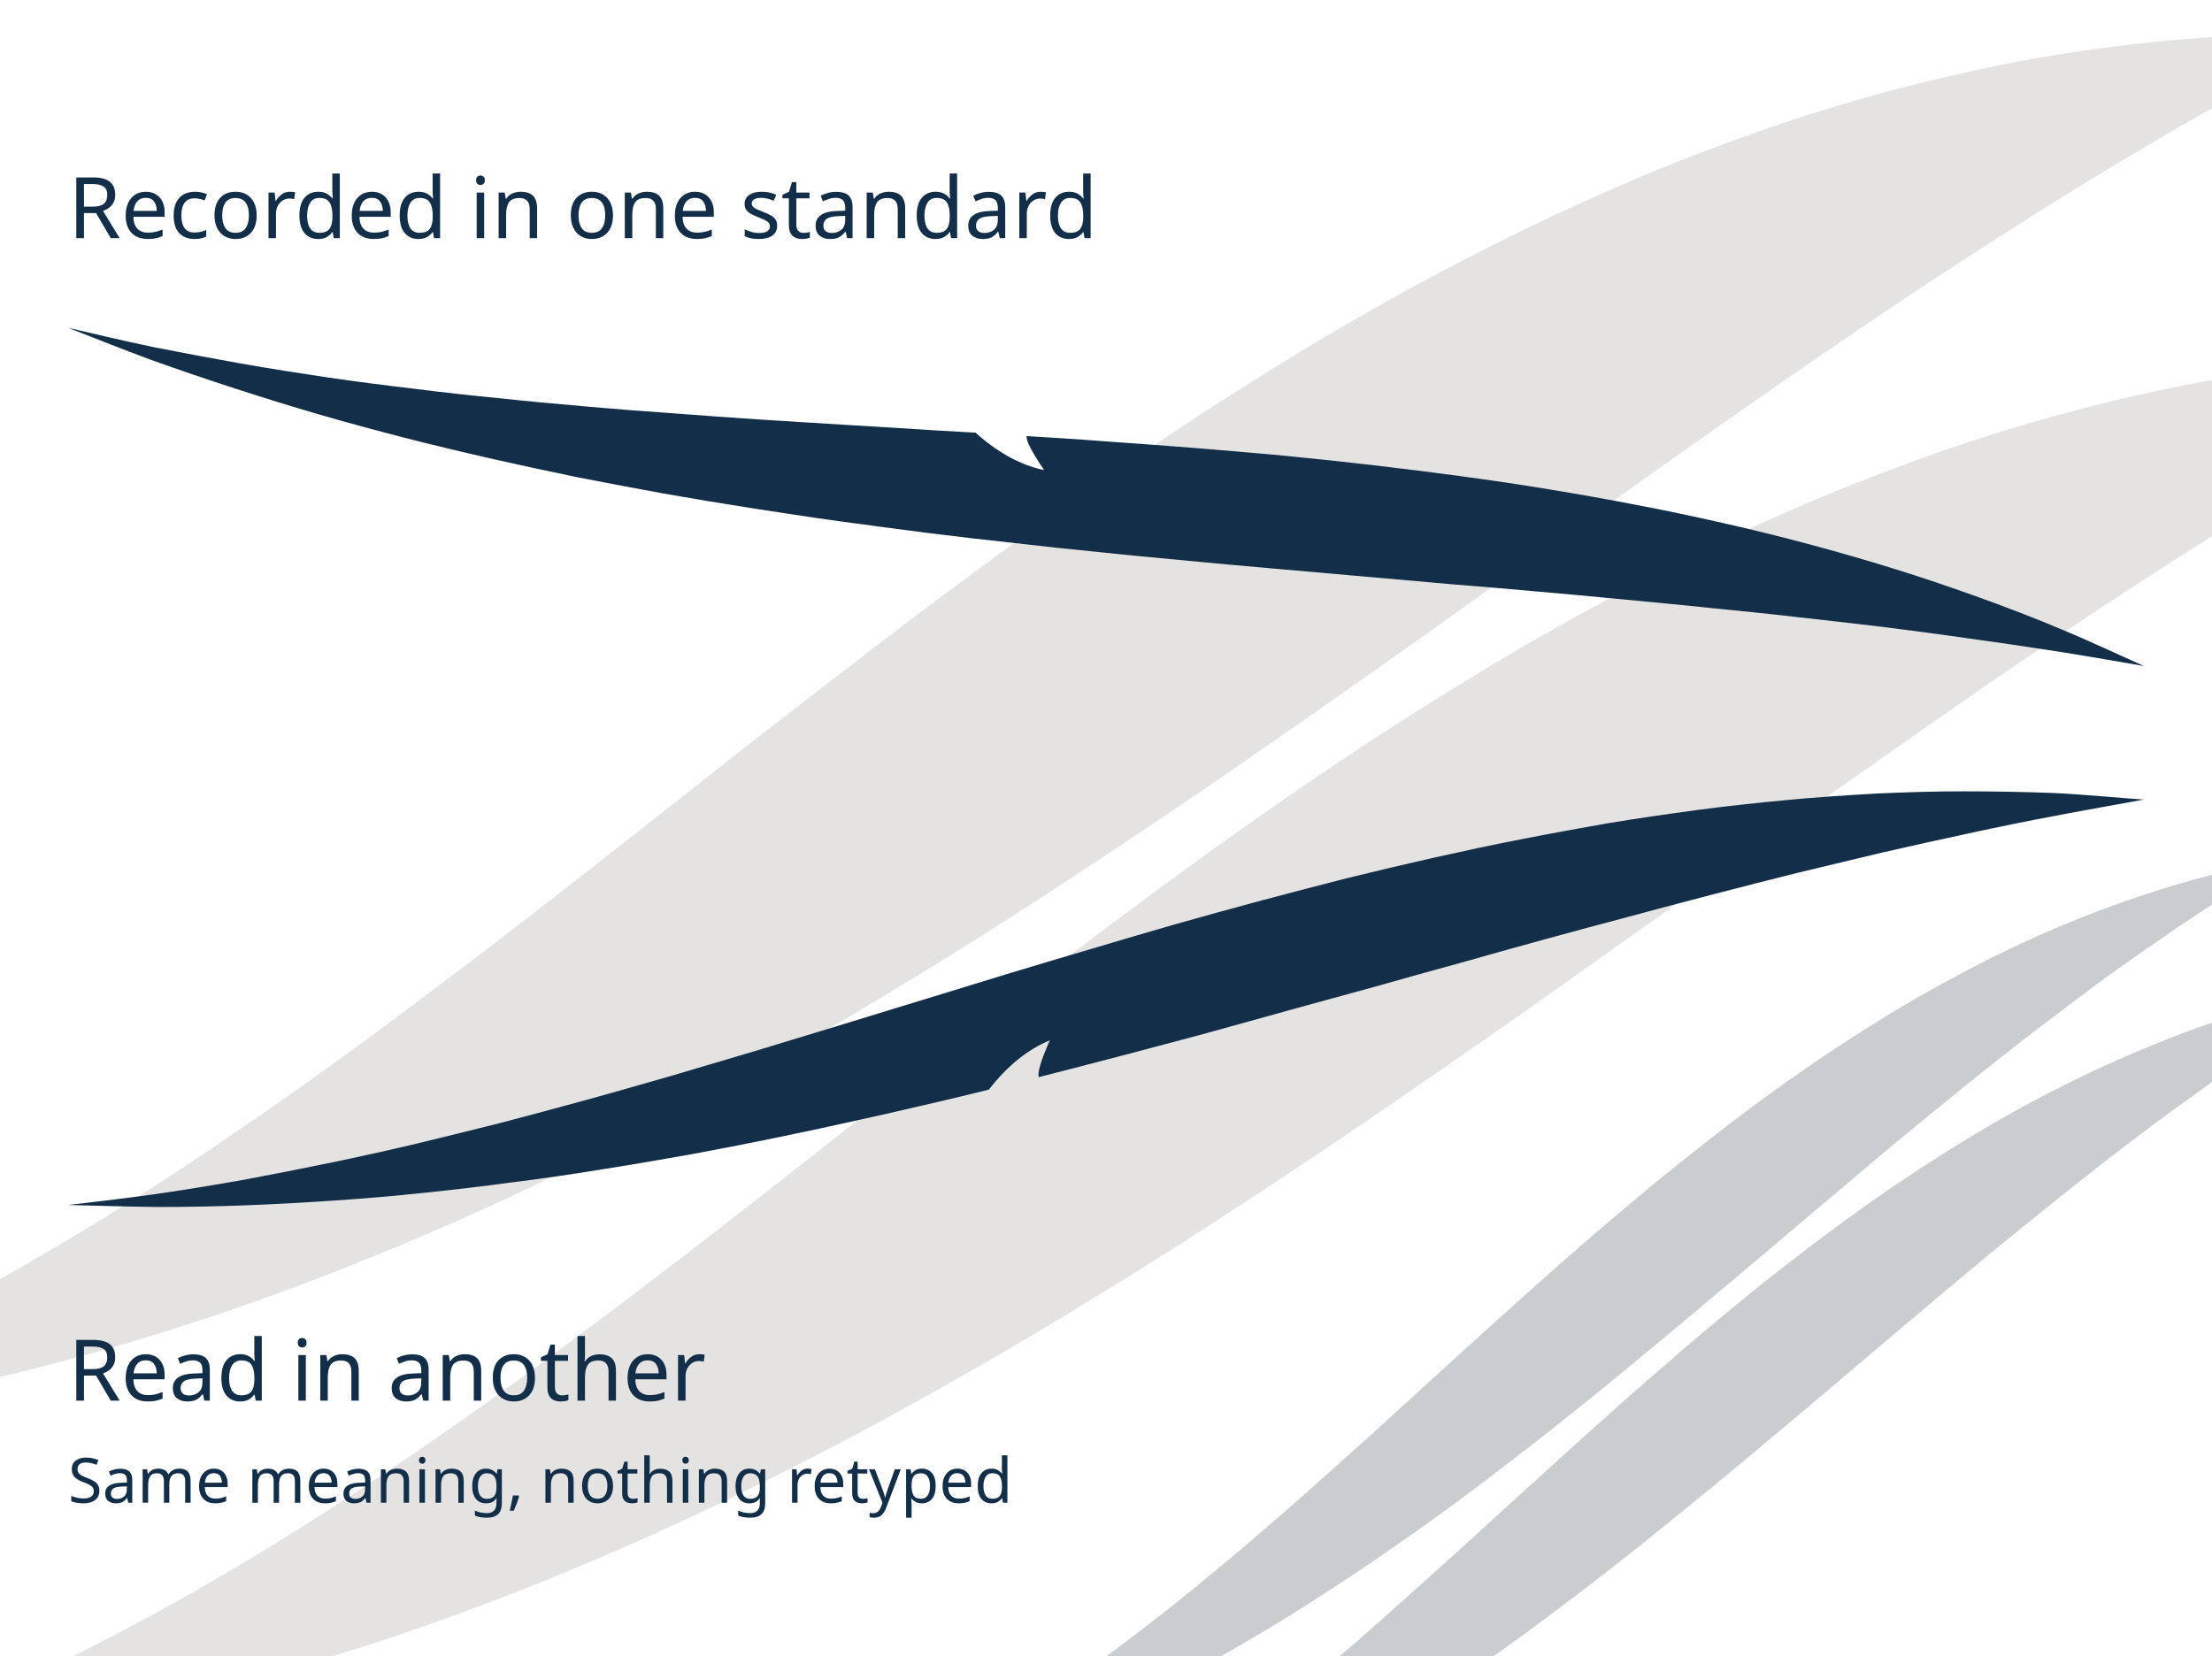
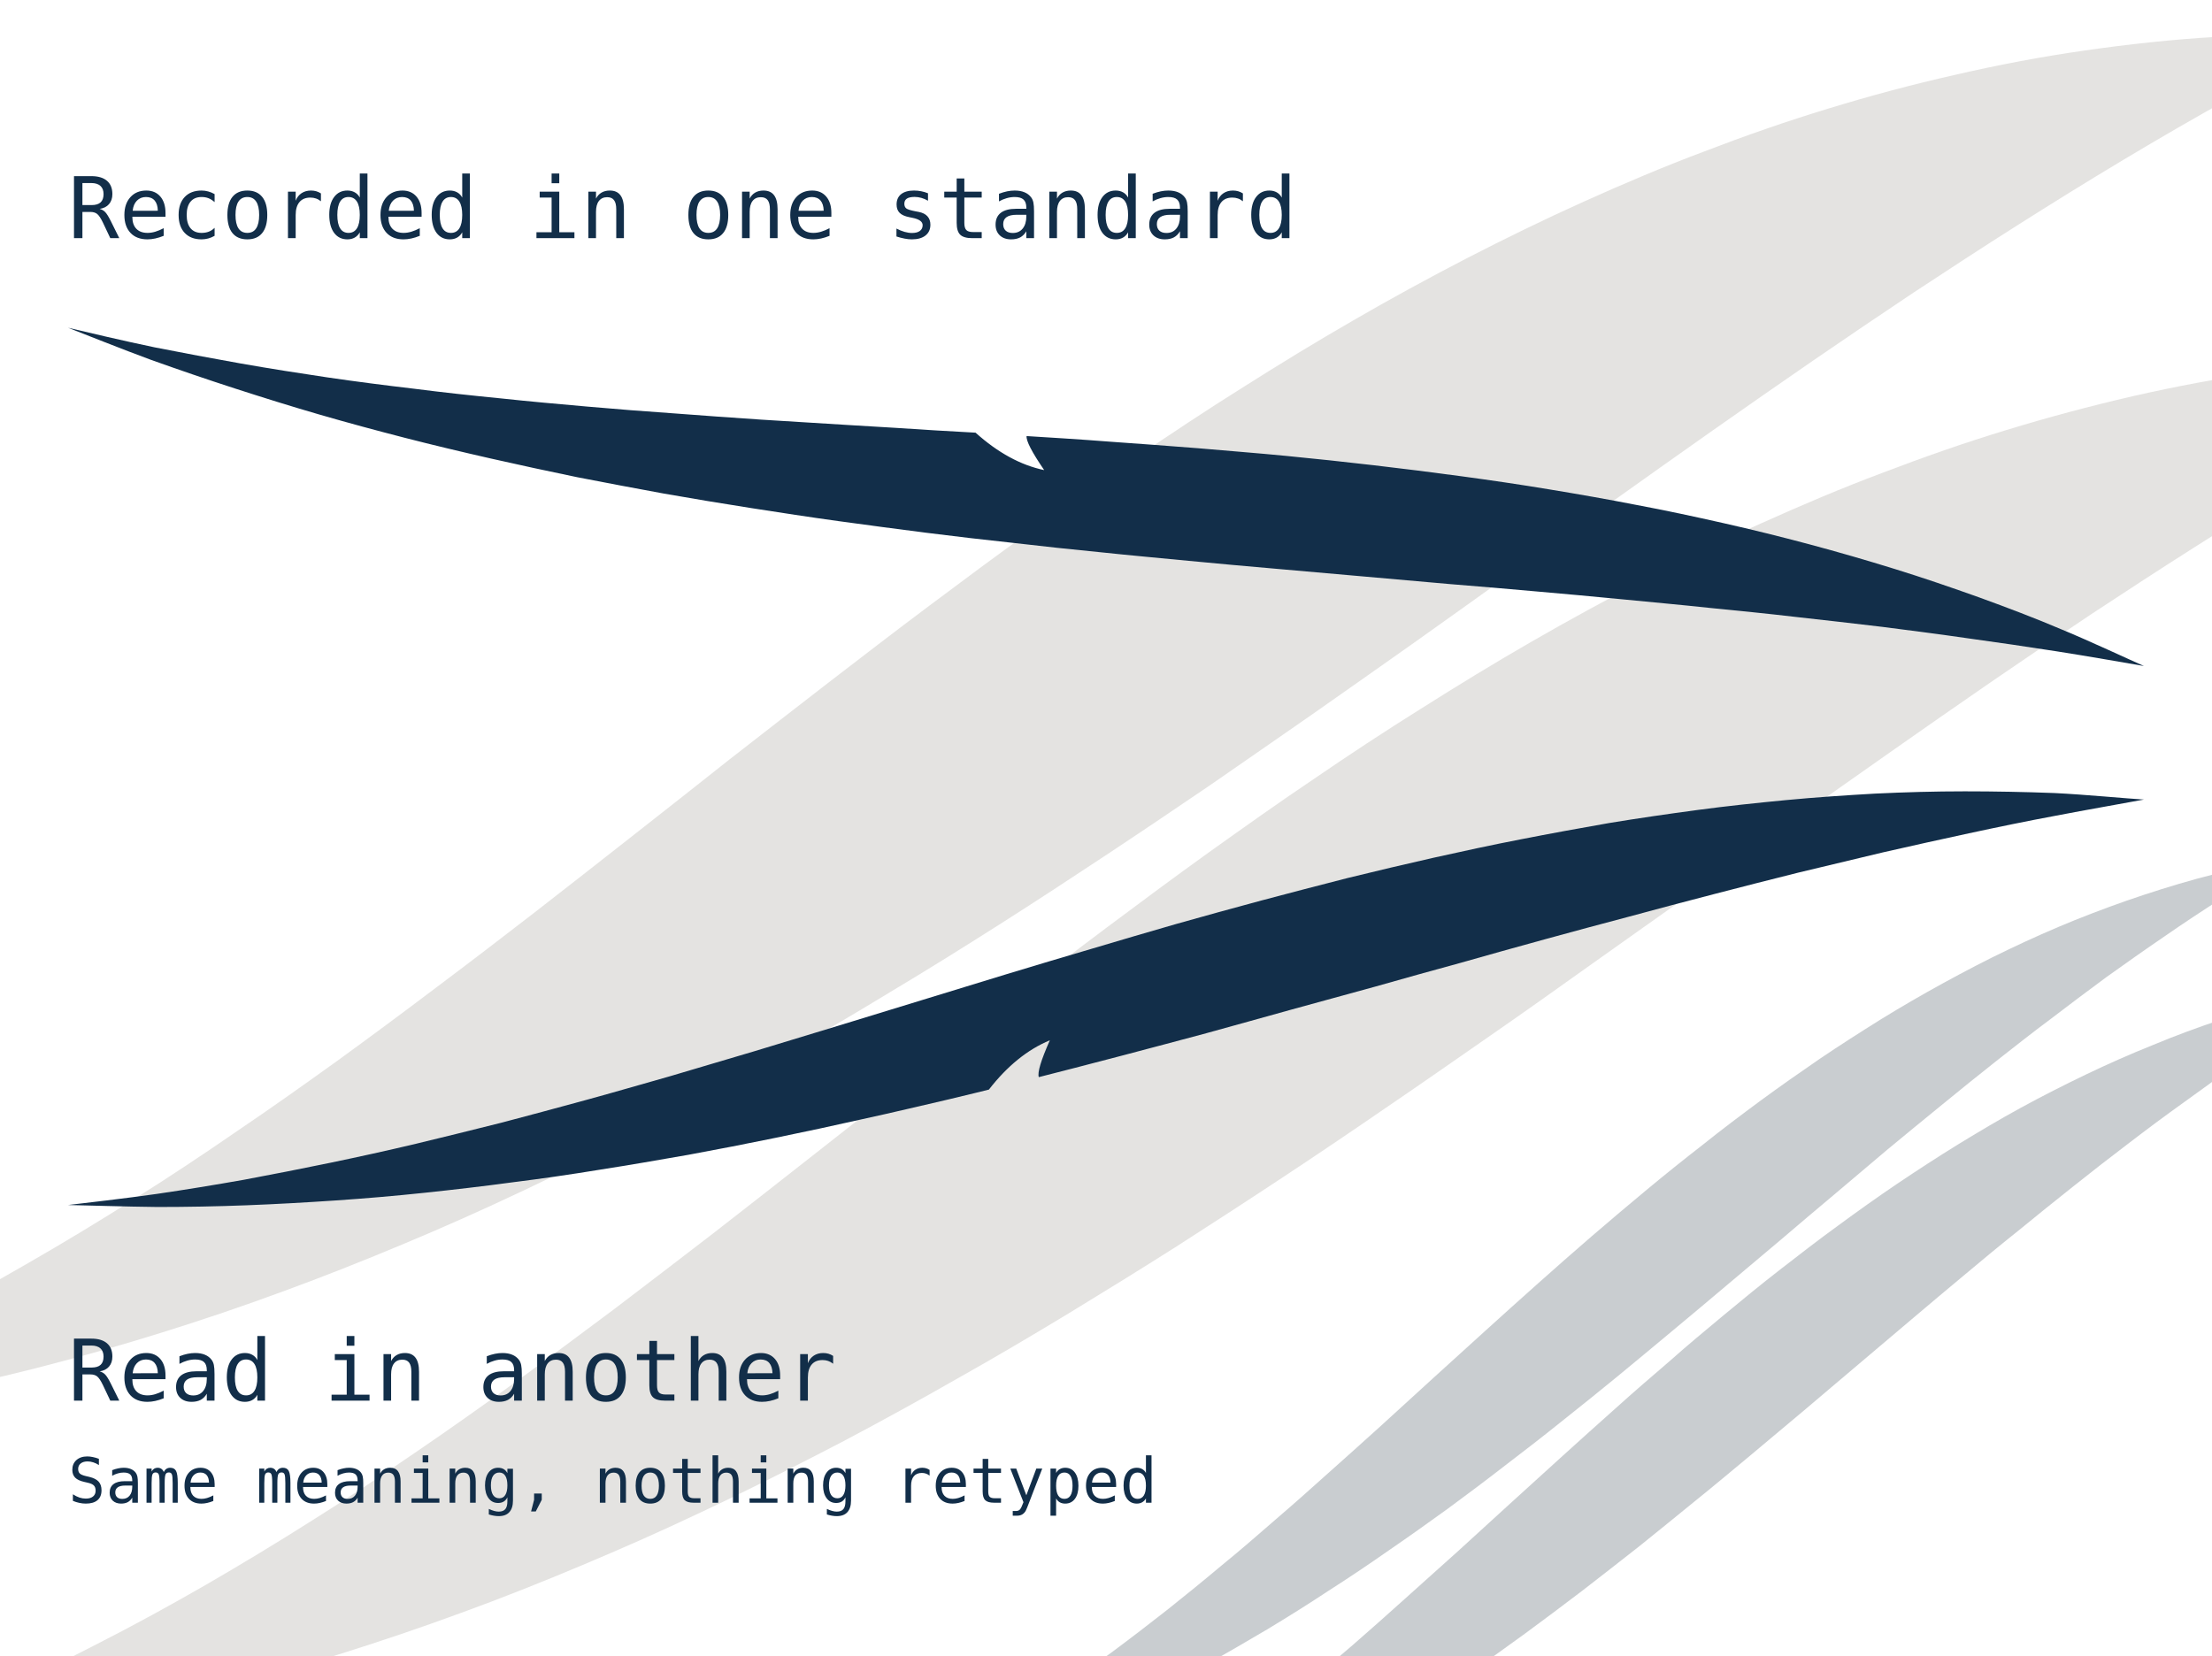
<svg xmlns="http://www.w3.org/2000/svg" class="fig fig-field fig-field--narrow" viewBox="0 0 780 584" width="780" height="584" aria-hidden="true" focusable="false">
  <path class="strand" fill="#e4e3e1" d="M-111.4,503.3C-103.7,502.4 -80.8,500.3 -65.6,498.1C-50.5,495.9 -35.5,493.3 -20.5,490.2C-5.6,487.1 9.2,483.6 23.9,479.6C38.6,475.7 53.2,471.3 67.7,466.6C82.2,461.9 96.5,456.8 110.7,451.4C124.9,446 139,440.2 153,434.2C166.9,428.2 180.8,421.8 194.4,415.2C208.1,408.6 221.7,401.7 235.1,394.7C248.5,387.6 261.8,380.3 274.9,372.8C288,365.4 301.1,357.7 313.9,349.9C326.8,342.2 339.6,334.2 352.2,326.2C364.8,318.2 377.3,310 389.7,301.8C402.1,293.6 414.4,285.3 426.6,277C438.8,268.6 450.8,260.2 462.8,251.9C474.8,243.5 486.7,235.1 498.6,226.7C510.4,218.3 522.2,209.9 533.9,201.5C545.7,193.1 557.4,184.8 569.1,176.5C580.8,168.2 592.4,159.9 604.1,151.7C615.8,143.5 627.5,135.3 639.3,127.2C651.1,119.1 662.9,111.1 674.9,103.1C686.9,95.2 699,87.3 711.3,79.5C723.6,71.7 736,64 748.7,56.4C761.4,48.8 774.3,41.3 787.7,33.9C801,26.6 821.8,15.8 828.6,12.2L828.6,12.2C820.8,12.3 797.2,12 781.6,13C766.1,13.9 750.5,15.6 735.2,17.8C719.8,20 704.5,22.9 689.4,26.4C674.3,29.8 659.4,33.8 644.7,38.3C629.9,42.8 615.3,47.9 601,53.4C586.6,58.8 572.5,64.8 558.5,71.1C544.5,77.4 530.8,84.1 517.2,91.1C503.7,98.1 490.3,105.4 477.2,113C464,120.6 451.1,128.5 438.3,136.6C425.5,144.6 412.9,153 400.5,161.4C388,169.8 375.7,178.5 363.6,187.2C351.4,195.9 339.5,204.8 327.6,213.7C315.7,222.6 303.9,231.7 292.2,240.7C280.5,249.7 268.9,258.8 257.3,267.8C245.8,276.9 234.3,286 222.8,295C211.3,304 199.9,313 188.4,321.9C176.9,330.8 165.4,339.6 153.8,348.3C142.3,357 130.7,365.6 119,374.1C107.3,382.5 95.5,390.9 83.5,399C71.6,407.2 59.6,415.2 47.3,422.9C35,430.7 22.6,438.2 9.9,445.5C-2.7,452.8 -15.6,459.9 -28.8,466.6C-42,473.4 -55.4,479.9 -69.1,486C-82.9,492.1 -104.3,500.4 -111.4,503.3Z" />
  <path class="strand" fill="#e4e3e1" d="M-48.6,616.7C-41,615.8 -18,613.7 -2.9,611.5C12.2,609.3 27.3,606.7 42.2,603.6C57.1,600.5 72,596.9 86.7,593C101.4,589.1 116,584.7 130.4,580C144.9,575.3 159.2,570.2 173.5,564.8C187.7,559.4 201.8,553.6 215.7,547.6C229.7,541.6 243.5,535.2 257.2,528.6C270.8,522 284.4,515.1 297.8,508.1C311.2,501 324.5,493.7 337.6,486.2C350.8,478.8 363.8,471.1 376.7,463.3C389.5,455.5 402.3,447.6 414.9,439.6C427.5,431.5 440,423.4 452.4,415.2C464.8,407 477.1,398.7 489.3,390.3C501.5,382 513.5,373.6 525.6,365.2C537.6,356.9 549.5,348.4 561.3,340C573.2,331.6 584.9,323.2 596.7,314.9C608.4,306.5 620.1,298.1 631.8,289.8C643.5,281.5 655.1,273.3 666.8,265.1C678.5,256.9 690.2,248.7 702,240.6C713.8,232.5 725.6,224.5 737.6,216.5C749.6,208.6 761.7,200.7 774,192.9C786.3,185.1 798.7,177.4 811.4,169.8C824.2,162.2 837.1,154.7 850.4,147.3C863.7,140 884.5,129.2 891.4,125.6L891.4,125.6C883.5,125.7 859.9,125.4 844.4,126.4C828.8,127.3 813.2,128.9 797.9,131.2C782.5,133.4 767.2,136.3 752.2,139.7C737.1,143.2 722.1,147.2 707.4,151.7C692.6,156.2 678.1,161.3 663.7,166.8C649.3,172.2 635.2,178.2 621.2,184.5C607.3,190.7 593.5,197.5 580,204.5C566.4,211.5 553.1,218.8 539.9,226.4C526.7,234 513.8,241.9 501,250C488.2,258 475.6,266.3 463.2,274.8C450.7,283.2 438.5,291.9 426.3,300.6C414.2,309.3 402.2,318.2 390.3,327.1C378.4,336 366.6,345.1 354.9,354.1C343.2,363.1 331.6,372.2 320.1,381.2C308.5,390.3 297,399.4 285.5,408.4C274,417.4 262.6,426.4 251.1,435.3C239.6,444.1 228.1,453 216.6,461.7C205,470.4 193.4,479 181.7,487.5C170,495.9 158.2,504.3 146.3,512.4C134.3,520.6 122.3,528.6 110,536.3C97.7,544.1 85.3,551.6 72.7,558.9C60,566.2 47.1,573.3 33.9,580C20.8,586.8 7.4,593.3 -6.4,599.4C-20.2,605.5 -41.6,613.8 -48.6,616.7Z" />
  <path class="strand" fill="#c9cdd0" d="M306.3,635.2C310.5,634 322.9,630.7 331.1,628.1C339.3,625.5 347.3,622.7 355.3,619.7C363.3,616.6 371.2,613.4 379,610C386.8,606.6 394.5,603 402.1,599.2C409.7,595.4 417.2,591.5 424.7,587.4C432.2,583.3 439.5,579 446.8,574.7C454.1,570.3 461.3,565.8 468.4,561.1C475.6,556.5 482.6,551.8 489.6,546.9C496.6,542.1 503.5,537.2 510.4,532.2C517.2,527.2 524,522.1 530.7,516.9C537.4,511.8 544.1,506.6 550.7,501.3C557.3,496.1 563.8,490.8 570.3,485.5C576.8,480.1 583.3,474.8 589.7,469.4C596.1,464.1 602.5,458.7 608.9,453.3C615.2,448 621.6,442.6 627.9,437.3C634.2,431.9 640.5,426.6 646.8,421.3C653.1,416 659.3,410.7 665.6,405.4C671.9,400.2 678.2,395 684.6,389.8C690.9,384.6 697.3,379.5 703.7,374.4C710.1,369.4 716.5,364.3 723.1,359.4C729.6,354.4 736.2,349.5 742.8,344.6C749.5,339.8 756.3,335 763.2,330.3C770.1,325.5 777.1,320.9 784.3,316.3C791.5,311.8 802.7,305.1 806.3,302.9L806.3,302.9C802.1,303.8 789.3,306.2 780.9,308.3C772.5,310.4 764.2,312.9 756,315.6C747.8,318.3 739.7,321.3 731.7,324.5C723.8,327.7 715.9,331.2 708.2,334.9C700.4,338.6 692.8,342.6 685.3,346.7C677.8,350.8 670.4,355.1 663.1,359.6C655.9,364.1 648.7,368.7 641.6,373.5C634.6,378.3 627.6,383.2 620.8,388.2C613.9,393.3 607.1,398.4 600.5,403.7C593.8,408.9 587.2,414.2 580.7,419.6C574.2,425 567.7,430.5 561.3,436C554.9,441.5 548.6,447.1 542.4,452.6C536.1,458.2 529.9,463.8 523.6,469.5C517.4,475.1 511.3,480.7 505.1,486.3C499,491.9 492.8,497.5 486.7,503.1C480.5,508.7 474.4,514.2 468.2,519.7C462.1,525.2 455.9,530.7 449.6,536.1C443.4,541.5 437.2,546.9 430.8,552.1C424.5,557.4 418.1,562.6 411.7,567.7C405.2,572.8 398.7,577.8 392.1,582.7C385.4,587.6 378.7,592.4 371.8,597.1C365,601.8 358,606.3 350.9,610.7C343.8,615.1 336.5,619.4 329.1,623.5C321.7,627.6 310.1,633.3 306.3,635.2Z" />
  <path class="strand" fill="#c9cdd0" d="M333.7,679.3C337.8,678.1 350.2,674.8 358.4,672.2C366.6,669.6 374.6,666.7 382.6,663.7C390.6,660.7 398.5,657.5 406.3,654C414.1,650.6 421.8,647 429.4,643.3C437,639.5 444.6,635.5 452,631.4C459.5,627.4 466.8,623.1 474.1,618.7C481.4,614.3 488.6,609.8 495.8,605.2C502.9,600.6 509.9,595.8 516.9,591C523.9,586.2 530.8,581.2 537.7,576.2C544.5,571.2 551.3,566.1 558,561C564.7,555.8 571.4,550.6 578,545.4C584.6,540.1 591.1,534.8 597.6,529.5C604.2,524.2 610.6,518.8 617,513.5C623.4,508.1 629.8,502.8 636.2,497.4C642.5,492 648.9,486.7 655.2,481.3C661.5,476 667.8,470.6 674.1,465.3C680.4,460 686.6,454.7 692.9,449.5C699.2,444.2 705.5,439 711.9,433.9C718.2,428.7 724.6,423.6 731,418.5C737.4,413.4 743.8,408.4 750.4,403.4C756.9,398.4 763.5,393.5 770.2,388.7C776.9,383.8 783.6,379 790.5,374.3C797.4,369.6 804.4,364.9 811.6,360.4C818.8,355.8 830,349.2 833.7,346.9L833.7,346.9C829.4,347.8 816.6,350.2 808.2,352.4C799.8,354.5 791.5,356.9 783.3,359.6C775.1,362.3 767,365.3 759.1,368.6C751.1,371.8 743.2,375.3 735.5,379C727.8,382.7 720.1,386.6 712.6,390.7C705.1,394.8 697.7,399.2 690.5,403.6C683.2,408.1 676,412.8 669,417.5C661.9,422.3 654.9,427.3 648.1,432.3C641.2,437.3 634.5,442.5 627.8,447.7C621.1,452.9 614.5,458.3 608,463.7C601.5,469.1 595,474.5 588.7,480.1C582.3,485.6 575.9,491.1 569.7,496.7C563.4,502.3 557.2,507.9 551,513.5C544.8,519.1 538.6,524.8 532.4,530.4C526.3,536 520.1,541.6 514,547.2C507.8,552.7 501.7,558.3 495.5,563.8C489.4,569.3 483.2,574.8 477,580.2C470.7,585.6 464.5,590.9 458.2,596.2C451.8,601.4 445.5,606.7 439,611.7C432.5,616.8 426,621.9 419.4,626.8C412.7,631.7 406,636.5 399.1,641.1C392.3,645.8 385.3,650.4 378.2,654.8C371.1,659.2 363.8,663.4 356.4,667.5C349,671.6 337.4,677.3 333.7,679.3Z" />
  <path class="strand" fill="#122e49" d="M24,115.6C28.9,117.5 43.4,123.3 53.2,126.9C63,130.4 72.9,133.8 82.8,137C92.7,140.2 102.6,143.3 112.6,146.2C122.6,149.1 132.6,151.8 142.7,154.4C152.8,157 162.9,159.4 173,161.7C183.2,164 193.3,166.2 203.5,168.3C213.7,170.3 223.9,172.2 234.2,174.1C244.4,175.9 254.7,177.6 264.9,179.2C275.2,180.8 285.5,182.4 295.7,183.8C306,185.2 316.3,186.6 326.6,187.9C336.9,189.2 347.2,190.4 357.5,191.5C367.8,192.7 378,193.8 388.3,194.8C398.6,195.9 408.9,196.8 419.1,197.8C429.4,198.8 439.6,199.7 449.9,200.6C460.1,201.5 470.4,202.4 480.6,203.3C490.8,204.2 501,205.1 511.2,206C521.4,206.8 531.6,207.7 541.8,208.6C552,209.5 562.1,210.4 572.3,211.4C582.5,212.4 592.6,213.3 602.8,214.4C612.9,215.4 623.1,216.4 633.3,217.6C643.4,218.7 653.6,219.9 663.8,221.1C673.9,222.4 684.1,223.7 694.4,225.2C704.6,226.6 714.8,228.1 725.1,229.7C735.4,231.3 750.8,234 756,234.9L756,234.9C751.2,232.8 736.9,226.1 727.2,222.1C717.6,218 707.8,214.3 697.9,210.7C688.1,207.2 678.2,203.8 668.2,200.7C658.2,197.6 648.2,194.7 638.1,192C628,189.3 617.9,186.8 607.7,184.5C597.5,182.2 587.3,180 577.1,178.1C566.9,176.1 556.6,174.3 546.3,172.6C536.1,170.9 525.8,169.4 515.5,168C505.2,166.6 494.8,165.3 484.5,164.1C474.2,162.9 463.9,161.8 453.6,160.8C443.3,159.8 432.9,159 422.6,158.1C412.3,157.3 401.8,156.5 391.7,155.8C381.6,155 367,154.1 362,153.8Q361.7,156.3 368.2,165.8Q355.8,163.2 344,152.6C341.7,152.5 337.4,152.2 329.9,151.8C322.5,151.3 309.4,150.5 299.1,149.9C288.9,149.3 278.6,148.6 268.4,148C258.2,147.3 247.9,146.6 237.7,145.8C227.5,145.1 217.3,144.3 207.1,143.4C196.9,142.5 186.7,141.6 176.5,140.5C166.3,139.5 156.1,138.4 146,137.1C135.8,135.9 125.6,134.6 115.4,133.1C105.3,131.6 95.1,130 84.9,128.2C74.8,126.4 64.6,124.5 54.5,122.5C44.3,120.4 29.1,116.8 24,115.6Z" />
  <path class="strand" fill="#122e49" d="M24,425C29.3,425.1 45,425.6 55.5,425.7C66,425.7 76.5,425.5 86.9,425.1C97.4,424.7 107.9,424.1 118.3,423.4C128.7,422.7 139.2,421.8 149.6,420.7C160,419.6 170.4,418.4 180.7,417C191.1,415.7 201.5,414.2 211.8,412.5C222.1,410.9 232.4,409.1 242.7,407.3C253,405.4 263.3,403.4 273.5,401.3C283.8,399.2 294,397 304.2,394.7C314.4,392.5 327.3,389.4 334.7,387.7C342.1,385.9 346.4,384.9 348.7,384.3Q358.4,371.8 370.2,366.9Q365.5,377.5 366.3,379.9C371.1,378.7 385.4,375 395.3,372.4C405.1,369.8 415.4,367.1 425.4,364.4C435.4,361.6 445.4,358.9 455.3,356.1C465.3,353.4 475.2,350.6 485.2,347.9C495.1,345.1 505,342.3 515,339.6C524.9,336.8 534.8,334 544.7,331.3C554.6,328.6 564.5,325.9 574.4,323.3C584.3,320.6 594.2,318 604.2,315.4C614.1,312.8 624.1,310.3 634,307.8C644,305.4 654,303 664.1,300.6C674.1,298.3 684.2,296.1 694.3,293.9C704.5,291.7 714.7,289.6 724.9,287.7C735.2,285.7 750.8,283 756,282L756,282C750.7,281.7 734.9,280.2 724.4,279.7C713.8,279.3 703.3,279.1 692.8,279.1C682.2,279.1 671.7,279.4 661.2,279.9C650.7,280.5 640.2,281.2 629.7,282.2C619.3,283.2 608.8,284.3 598.4,285.7C588,287.1 577.6,288.6 567.3,290.3C557,292.1 546.6,294 536.4,296C526.1,298 515.9,300.2 505.6,302.5C495.4,304.8 485.3,307.2 475.1,309.7C465,312.3 454.9,314.9 444.8,317.6C434.7,320.3 424.7,323.1 414.7,325.9C404.7,328.8 394.7,331.7 384.7,334.7C374.8,337.6 364.8,340.6 354.9,343.6C345,346.6 335.1,349.7 325.2,352.7C315.3,355.7 305.4,358.8 295.5,361.8C285.6,364.8 275.7,367.8 265.9,370.8C256,373.7 246.1,376.7 236.2,379.6C226.3,382.4 216.4,385.3 206.5,388C196.6,390.7 186.6,393.4 176.7,396C166.7,398.5 156.7,401 146.7,403.4C136.6,405.8 126.6,408 116.5,410.1C106.3,412.2 96.2,414.2 86,416.1C75.8,417.9 65.5,419.6 55.2,421.1C44.8,422.6 29.2,424.4 24,425Z" />
-   <text class="fig-label" x="24" y="84" font-family="'Atkinson Hyperlegible Next', 'Atkinson Next Fallback', sans-serif" font-size="30" fill="#122e49">Recorded in one standard</text>
-   <text class="fig-label" x="24" y="494" font-family="'Atkinson Hyperlegible Next', 'Atkinson Next Fallback', sans-serif" font-size="30" fill="#122e49">Read in another</text>
-   <text class="fig-label" x="24" y="530" font-family="'Atkinson Hyperlegible Next', 'Atkinson Next Fallback', sans-serif" font-size="22" fill="#122e49">Same meaning, nothing retyped</text>
+   <text class="fig-label" x="24" y="84" font-family="'Atkinson Hyperlegible Mono', 'Atkinson Mono Fallback', monospace" font-size="30" fill="#122e49">Recorded in one standard</text>
+   <text class="fig-label" x="24" y="494" font-family="'Atkinson Hyperlegible Mono', 'Atkinson Mono Fallback', monospace" font-size="30" fill="#122e49">Read in another</text>
+   <text class="fig-label" x="24" y="530" font-family="'Atkinson Hyperlegible Mono', 'Atkinson Mono Fallback', monospace" font-size="22" fill="#122e49">Same meaning, nothing retyped</text>
</svg>
